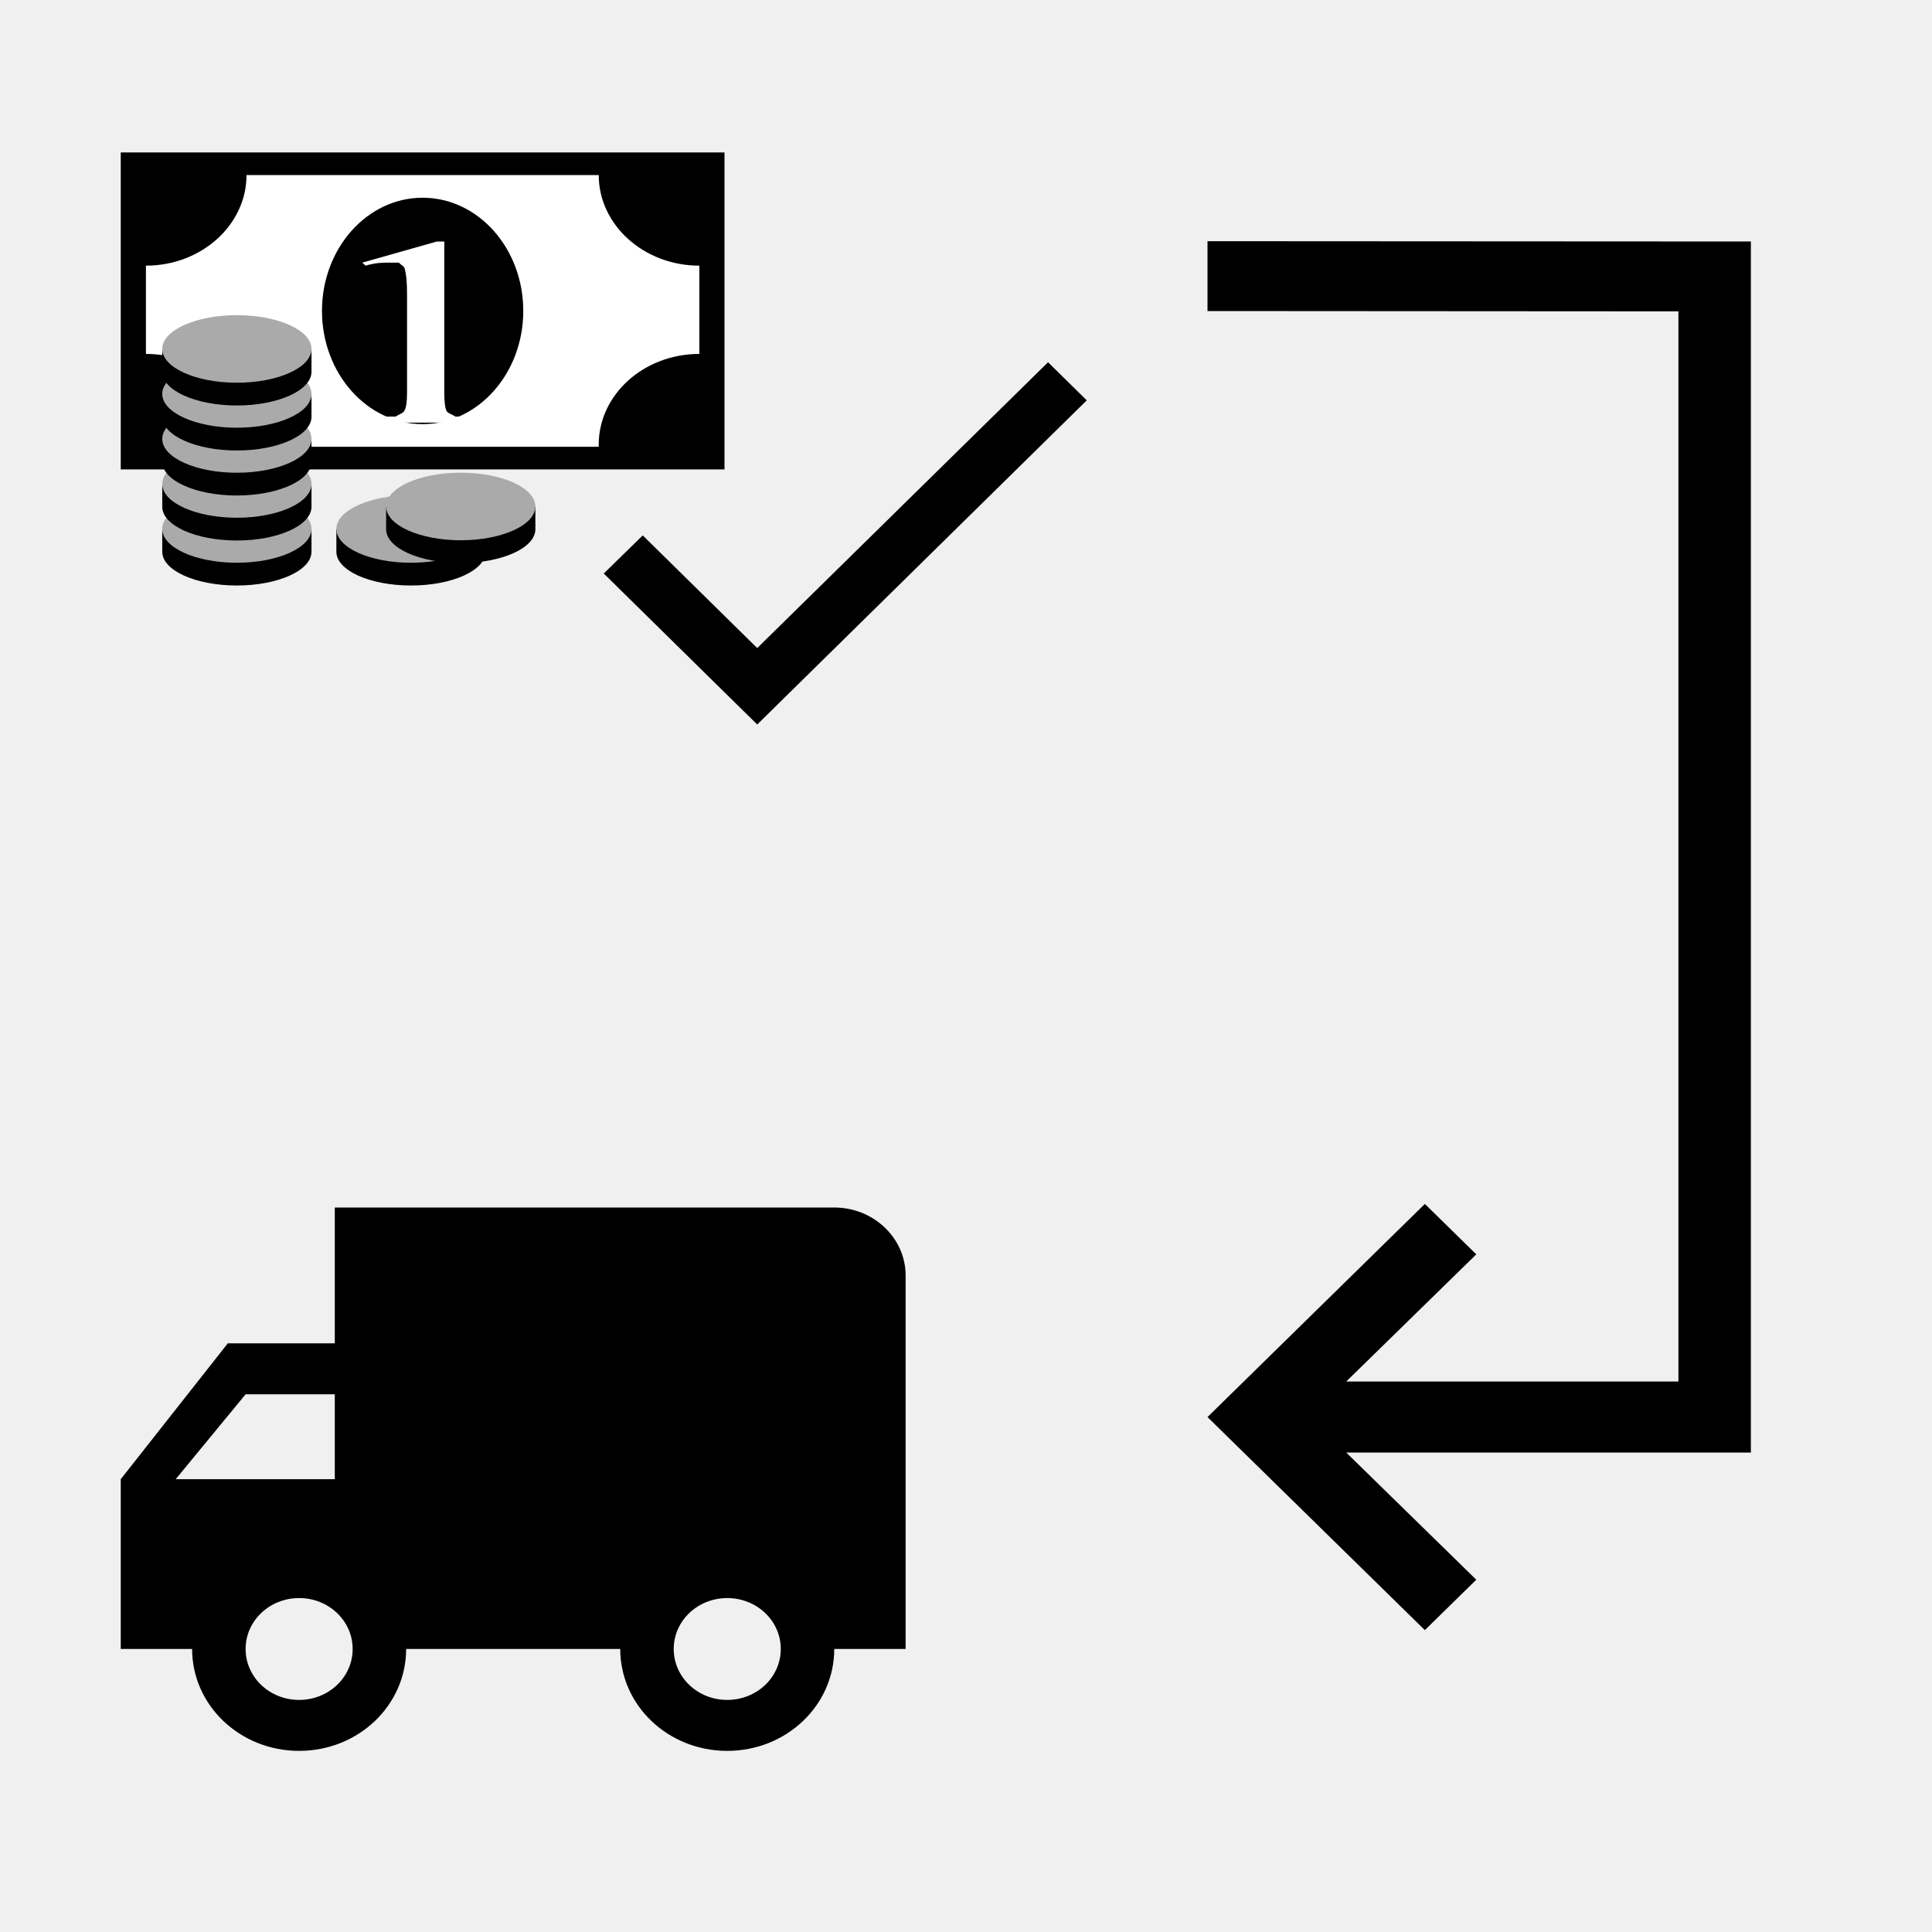
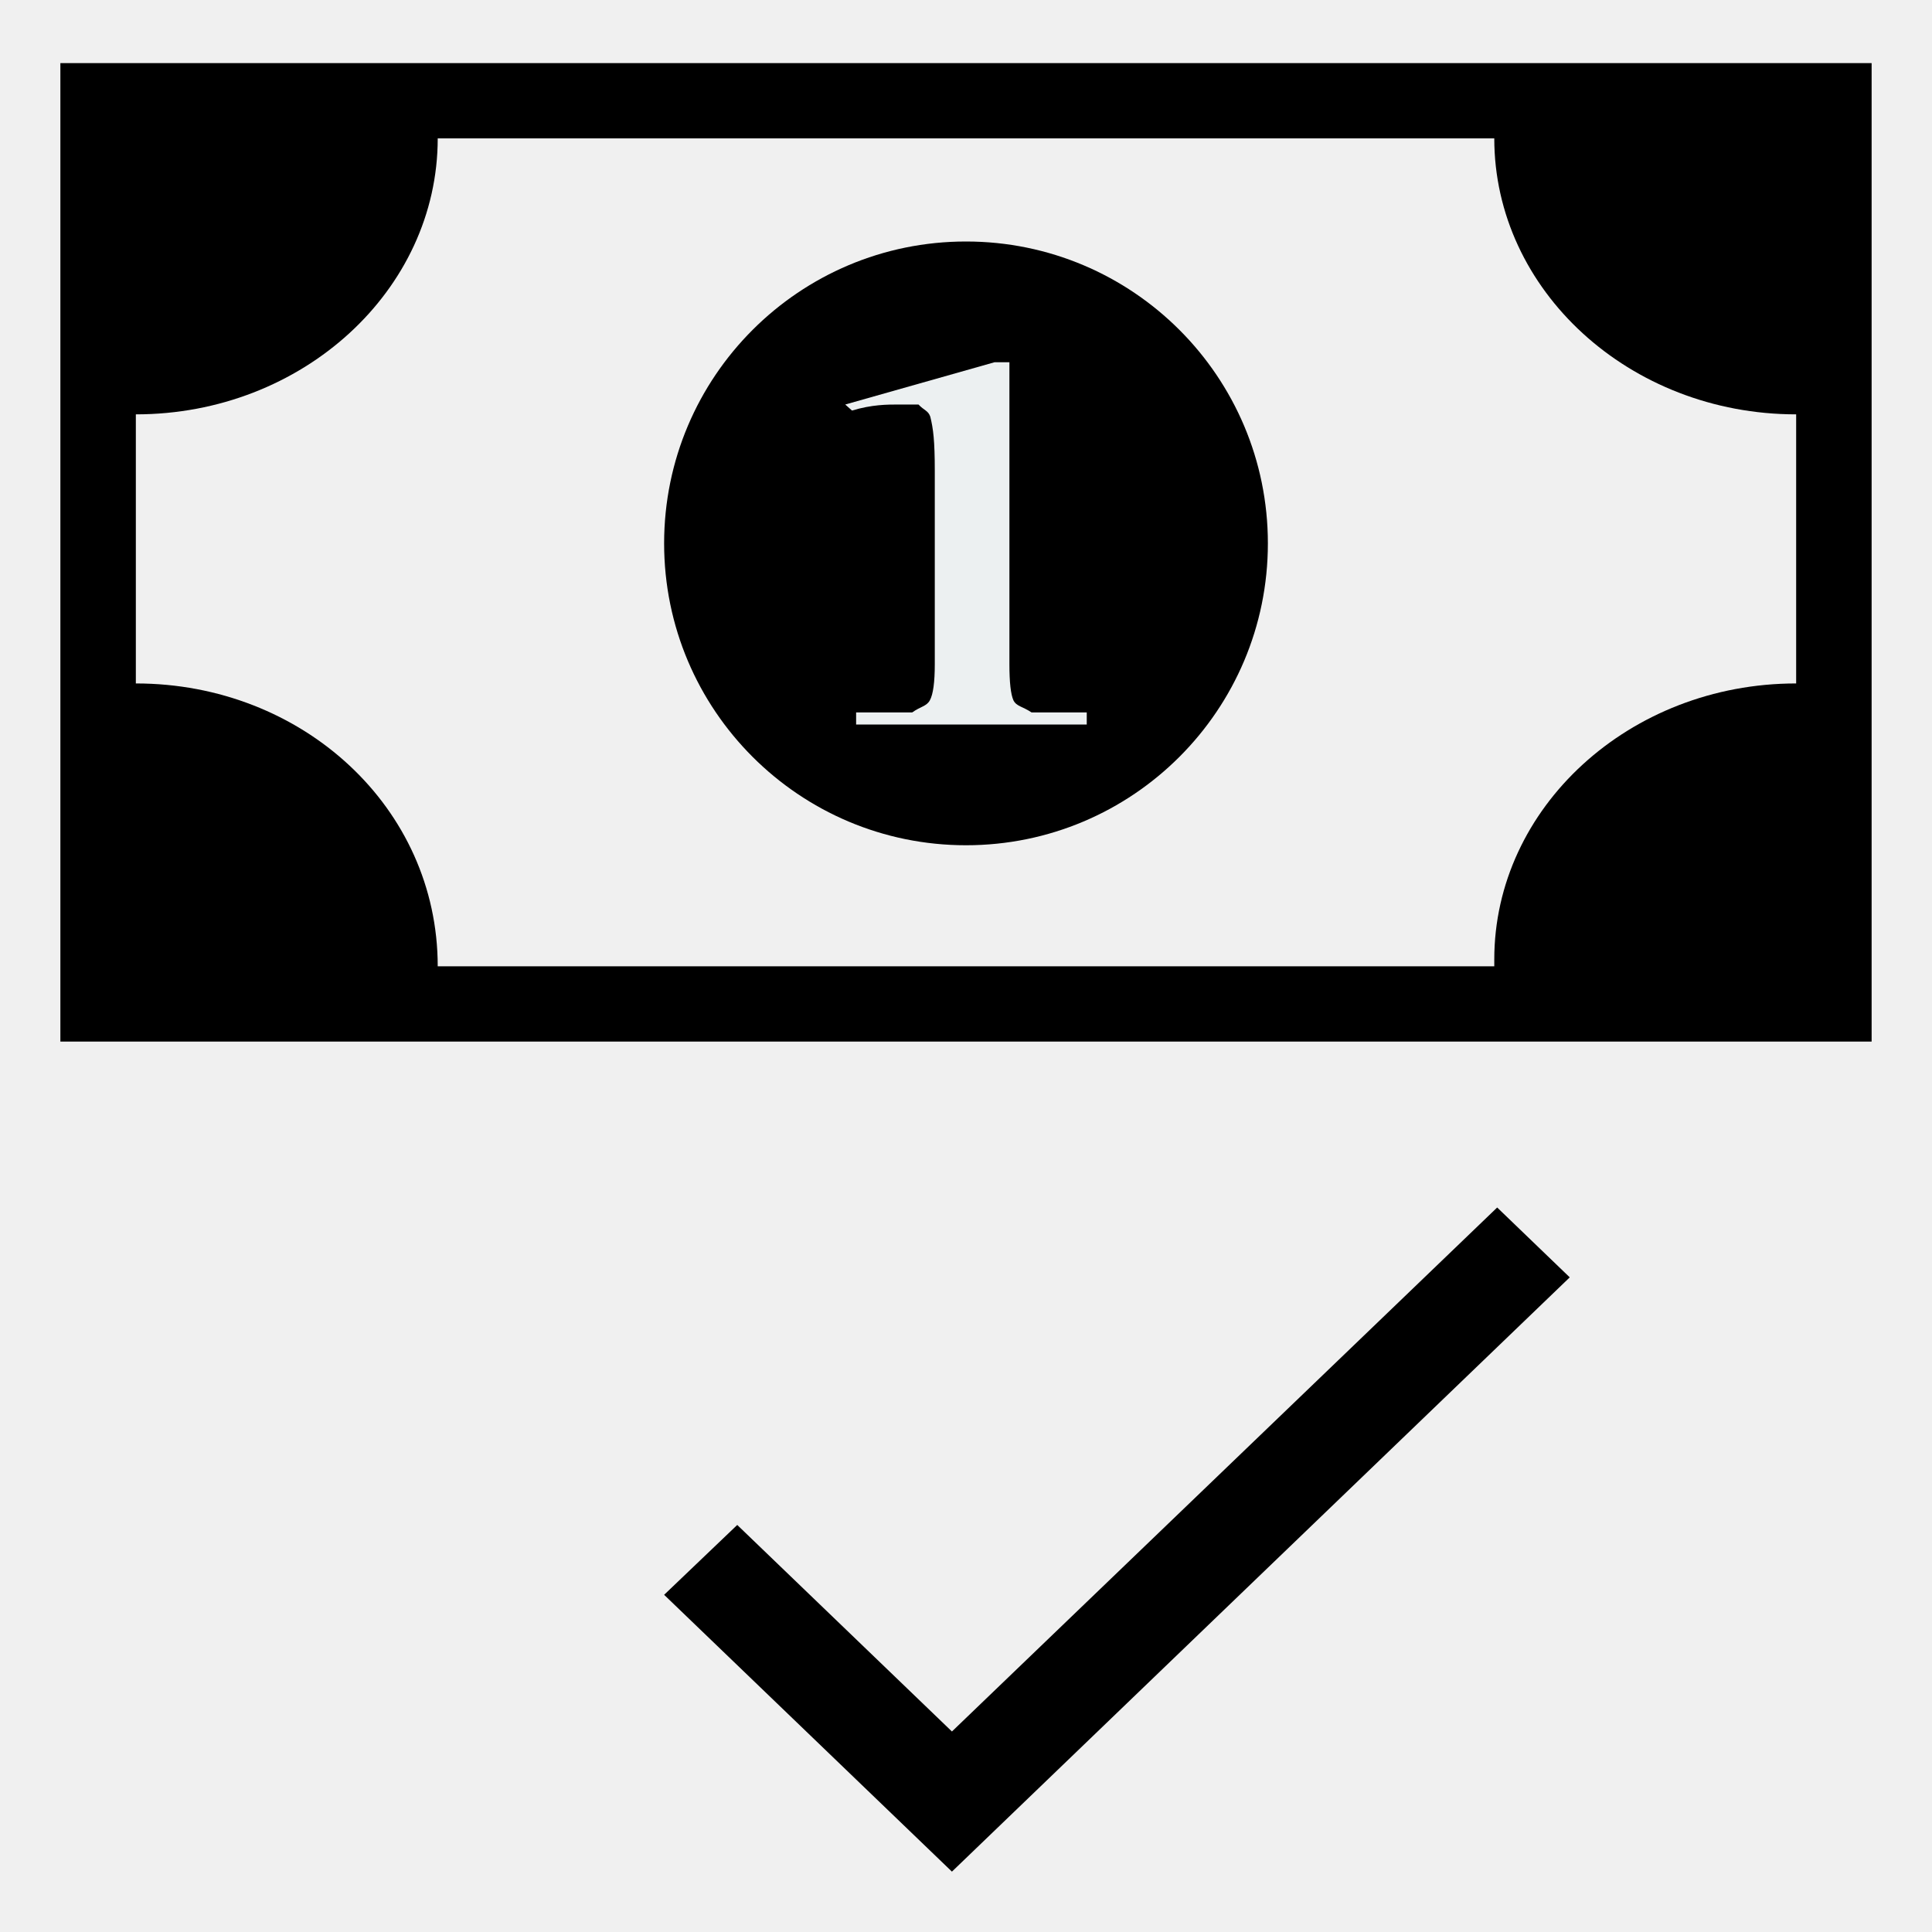
<svg xmlns="http://www.w3.org/2000/svg" width="32px" height="32px" viewBox="0 0 32 32" version="1.1">
  <g id="cash_in_advance" stroke="none" stroke-width="1" fill="none" fill-rule="evenodd">
-     <g id="money" transform="translate(2, 2)" fill-rule="nonzero">
-       <g id="Group">
-         <rect id="Rectangle" fill="#000000" x="-4.5675e-09" y="0.525" width="10" height="5.25" />
-         <path d="M2.083,0.9 C2.083,0.9 2.083,0.9 2.083,0.9 C2.083,1.725 1.337,2.4 0.417,2.4 L0.417,3.862 C1.337,3.862 2.083,4.537 2.083,5.4 L7.917,5.4 L7.917,5.362 C7.917,4.537 8.663,3.862 9.583,3.862 L9.583,2.4 C8.663,2.4 7.917,1.725 7.917,0.9 L2.083,0.9 Z" id="Path" fill="#FFFFFF" />
-         <path d="M6.667,3.15 C6.667,4.185 5.92,5.025 5,5.025 C4.08,5.025 3.333,4.185 3.333,3.15 C3.333,2.114 4.08,1.275 5,1.275 C5.92,1.275 6.667,2.114 6.667,3.15 Z" id="Path" fill="#000000" />
+     <g id="check-24px" transform="translate(11, 20)" fill="#000000" fill-rule="nonzero">
+       <polygon id="Path" points="4.767 8.679 1.211 5.258 0 6.415 4.767 11 15 1.157 13.798 0" />
+     </g>
+     <g id="money" transform="translate(1, 1)" fill-rule="nonzero">
+       <g id="Group" fill="#000000">
+         <path d="M30,0.045 L30,16.252 L0,16.252 L0,0.045 L30,0.045 Z M23.75,1.292 L6.25,1.292 L6.25,1.292 C6.25,3.806 4.011,5.863 1.25,5.863 L1.25,10.32 C4.011,10.32 6.25,12.377 6.25,15.005 L23.75,15.005 L23.75,14.891 C23.75,12.377 25.989,10.32 28.75,10.32 L28.75,5.863 C25.989,5.863 23.75,3.806 23.75,1.292 Z" id="Combined-Shape" />
+         <path d="M20,8 C20,10.761 17.761,13 15,13 C12.239,13 10,10.761 10,8 C10,5.239 12.239,3 15,3 C17.761,3 20,5.239 20,8 Z" id="Path" />
      </g>
-       <path d="M4,2.35 L5.236,2 L5.359,2 L5.359,4.5 C5.359,4.65 5.37,4.75 5.393,4.8 C5.418,4.85 5.468,4.85 5.543,4.9 L6,4.9 L6,5 L4.09,5 L4.09,4.9 L4.554,4.9 C4.624,4.85 4.673,4.85 4.7,4.8 C4.728,4.75 4.742,4.65 4.742,4.5 L4.742,2.9 C4.742,2.65 4.729,2.55 4.704,2.45 C4.686,2.4 4.654,2.4 4.606,2.35 L4.442,2.35 C4.349,2.35 4.221,2.35 4.056,2.4 L4,2.35" id="Path" fill="#FFFFFF" />
-       <g id="Group" transform="translate(0, 3)">
-         <g transform="translate(0.179358, 3.090833)" id="Path">
-           <path d="M1.744,0.489 C1.383,0.489 1.067,0.564 0.842,0.675 L0.508,0.675 L0.508,0.78 L0.508,0.838 L0.508,0.861 L0.508,0.885 L0.508,1.048 C0.508,1.357 1.061,1.607 1.744,1.607 C2.426,1.607 2.98,1.357 2.98,1.048 L2.98,0.885 L2.98,0.861 L2.98,0.838 L2.98,0.78 L2.98,0.675 L2.645,0.675 C2.42,0.564 2.104,0.489 1.744,0.489 Z" fill="#000000" />
-           <path d="M2.98,0.67 C2.98,0.979 2.426,1.23 1.744,1.23 C1.061,1.23 0.508,0.979 0.508,0.67 C0.508,0.362 1.061,0.111 1.744,0.111 C2.426,0.111 2.98,0.362 2.98,0.67 Z" fill="#AAAAAA" />
-         </g>
-         <g id="Path">
-           <g transform="translate(0.179358, 2.345417)">
-             <path d="M1.744,0.489 C1.383,0.489 1.067,0.564 0.842,0.675 L0.508,0.675 L0.508,0.78 L0.508,0.838 L0.508,0.861 L0.508,0.885 L0.508,1.048 C0.508,1.357 1.061,1.607 1.744,1.607 C2.426,1.607 2.98,1.357 2.98,1.048 L2.98,0.885 L2.98,0.861 L2.98,0.838 L2.98,0.78 L2.98,0.675 L2.645,0.675 C2.42,0.564 2.104,0.489 1.744,0.489 Z" fill="#000000" />
-             <path d="M2.98,0.67 C2.98,0.979 2.426,1.23 1.744,1.23 C1.061,1.23 0.508,0.979 0.508,0.67 C0.508,0.362 1.061,0.111 1.744,0.111 C2.426,0.111 2.98,0.362 2.98,0.67 Z" fill="#AAAAAA" />
-           </g>
-           <g transform="translate(0.179358, 1.600042)">
-             <path d="M1.744,0.489 C1.383,0.489 1.067,0.564 0.842,0.675 L0.508,0.675 L0.508,0.78 L0.508,0.838 L0.508,0.861 L0.508,0.885 L0.508,1.048 C0.508,1.357 1.061,1.607 1.744,1.607 C2.426,1.607 2.98,1.357 2.98,1.048 L2.98,0.885 L2.98,0.861 L2.98,0.838 L2.98,0.78 L2.98,0.675 L2.645,0.675 C2.42,0.564 2.104,0.489 1.744,0.489 Z" fill="#000000" />
-             <path d="M2.98,0.67 C2.98,0.979 2.426,1.23 1.744,1.23 C1.061,1.23 0.508,0.979 0.508,0.67 C0.508,0.362 1.061,0.111 1.744,0.111 C2.426,0.111 2.98,0.362 2.98,0.67 Z" fill="#AAAAAA" />
-           </g>
-           <g transform="translate(0.179358, 0.854542)">
-             <path d="M1.744,0.489 C1.383,0.489 1.067,0.564 0.842,0.675 L0.508,0.675 L0.508,0.78 L0.508,0.838 L0.508,0.861 L0.508,0.885 L0.508,1.048 C0.508,1.357 1.061,1.607 1.744,1.607 C2.426,1.607 2.98,1.357 2.98,1.048 L2.98,0.885 L2.98,0.861 L2.98,0.838 L2.98,0.78 L2.98,0.675 L2.645,0.675 C2.42,0.564 2.104,0.489 1.744,0.489 Z" fill="#000000" />
-             <path d="M2.98,0.67 C2.98,0.979 2.426,1.23 1.744,1.23 C1.061,1.23 0.508,0.979 0.508,0.67 C0.508,0.362 1.061,0.111 1.744,0.111 C2.426,0.111 2.98,0.362 2.98,0.67 Z" fill="#AAAAAA" />
-           </g>
-           <g transform="translate(3.063309, 3.090833)">
-             <path d="M1.744,0.489 C1.383,0.489 1.067,0.564 0.842,0.675 L0.508,0.675 L0.508,0.78 L0.508,0.838 L0.508,0.861 L0.508,0.885 L0.508,1.048 C0.508,1.357 1.061,1.607 1.744,1.607 C2.426,1.607 2.98,1.357 2.98,1.048 L2.98,0.885 L2.98,0.861 L2.98,0.838 L2.98,0.78 L2.98,0.675 L2.645,0.675 C2.42,0.564 2.104,0.489 1.744,0.489 Z" fill="#000000" />
-             <path d="M2.98,0.67 C2.98,0.979 2.426,1.23 1.744,1.23 C1.061,1.23 0.508,0.979 0.508,0.67 C0.508,0.362 1.061,0.111 1.744,0.111 C2.426,0.111 2.98,0.362 2.98,0.67 Z" fill="#AAAAAA" />
-           </g>
-           <g transform="translate(3.887407, 2.718333)">
-             <path d="M1.744,0.489 C1.383,0.489 1.067,0.564 0.842,0.675 L0.508,0.675 L0.508,0.78 L0.508,0.838 L0.508,0.861 L0.508,0.885 L0.508,1.048 C0.508,1.357 1.061,1.607 1.744,1.607 C2.426,1.607 2.98,1.357 2.98,1.048 L2.98,0.885 L2.98,0.861 L2.98,0.838 L2.98,0.78 L2.98,0.675 L2.645,0.675 C2.42,0.564 2.104,0.489 1.744,0.489 Z" fill="#000000" />
-             <path d="M2.98,0.67 C2.98,0.979 2.426,1.23 1.744,1.23 C1.061,1.23 0.508,0.979 0.508,0.67 C0.508,0.362 1.061,0.111 1.744,0.111 C2.426,0.111 2.98,0.362 2.98,0.67 Z" fill="#AAAAAA" />
-           </g>
-           <g transform="translate(0.179358, 0.109083)">
-             <path d="M1.744,0.489 C1.383,0.489 1.067,0.564 0.842,0.675 L0.508,0.675 L0.508,0.78 L0.508,0.838 L0.508,0.861 L0.508,0.885 L0.508,1.048 C0.508,1.357 1.061,1.607 1.744,1.607 C2.426,1.607 2.98,1.357 2.98,1.048 L2.98,0.885 L2.98,0.861 L2.98,0.838 L2.98,0.78 L2.98,0.675 L2.645,0.675 C2.42,0.564 2.104,0.489 1.744,0.489 Z" fill="#000000" />
-             <path d="M2.98,0.67 C2.98,0.979 2.426,1.23 1.744,1.23 C1.061,1.23 0.508,0.979 0.508,0.67 C0.508,0.362 1.061,0.111 1.744,0.111 C2.426,0.111 2.98,0.362 2.98,0.67 Z" fill="#AAAAAA" />
-           </g>
-         </g>
-       </g>
-     </g>
-     <g id="check-24px" transform="translate(8, 3)">
-       <polygon id="Path" points="0 0 11 0 11 11 0 11" />
-       <polygon id="Path" fill="#000000" fill-rule="nonzero" points="4.542 7.734 2.646 5.868 2 6.499 4.542 9 10 3.631 9.359 3" />
-     </g>
-     <g id="local_shipping-24px" transform="translate(9, 25) scale(1, -1) rotate(180) translate(-9, -25) translate(2, 18)">
-       <polygon id="Path" points="0 0 14 0 14 14 0 14" />
-       <path d="M12.227,4.25 L10.455,4.25 L10.455,2 L2.182,2 C1.532,2 1,2.506 1,3.125 L1,9.312 L2.182,9.312 C2.182,10.246 2.974,11 3.955,11 C4.935,11 5.727,10.246 5.727,9.312 L9.273,9.312 C9.273,10.246 10.065,11 11.045,11 C12.026,11 12.818,10.246 12.818,9.312 L14,9.312 L14,6.5 L12.227,4.25 Z M3.955,10.156 C3.464,10.156 3.068,9.779 3.068,9.312 C3.068,8.846 3.464,8.469 3.955,8.469 C4.445,8.469 4.841,8.846 4.841,9.312 C4.841,9.779 4.445,10.156 3.955,10.156 Z M11.932,5.094 L13.09,6.5 L10.455,6.5 L10.455,5.094 L11.932,5.094 Z M11.045,10.156 C10.555,10.156 10.159,9.779 10.159,9.312 C10.159,8.846 10.555,8.469 11.045,8.469 C11.536,8.469 11.932,8.846 11.932,9.312 C11.932,9.779 11.536,10.156 11.045,10.156 Z" id="Shape" fill="#000000" fill-rule="nonzero" />
-     </g>
-     <g id="subdirectory_arrow_left-24px" transform="translate(15, 4)">
-       <polygon id="Path" points="0 11 14 11 14 25 0 25" />
-       <polygon id="Path" fill="#000000" fill-rule="nonzero" points="8.6 15.941 9.452 16.776 7.298 18.882 12.8 18.882 12.8 1.157 5 1.152 5 -0.005 14 -2.76948603e-15 14 20.059 7.298 20.059 9.452 22.165 8.6 23 5 19.471" />
+       <path d="M13,5.7 L15.472,5 L15.719,5 L15.719,10 C15.719,10.3 15.741,10.5 15.786,10.6 C15.836,10.7 15.936,10.7 16.086,10.8 L17,10.8 L17,11 L13.18,11 L13.18,10.8 L14.109,10.8 C14.248,10.7 14.346,10.7 14.401,10.6 C14.456,10.5 14.483,10.3 14.483,10 L14.483,6.8 C14.483,6.3 14.458,6.1 14.408,5.9 C14.373,5.8 14.308,5.8 14.213,5.7 L13.884,5.7 C13.699,5.7 13.442,5.7 13.112,5.8 L13,5.7" id="Path" fill="#ECF0F1" />
    </g>
  </g>
</svg>
